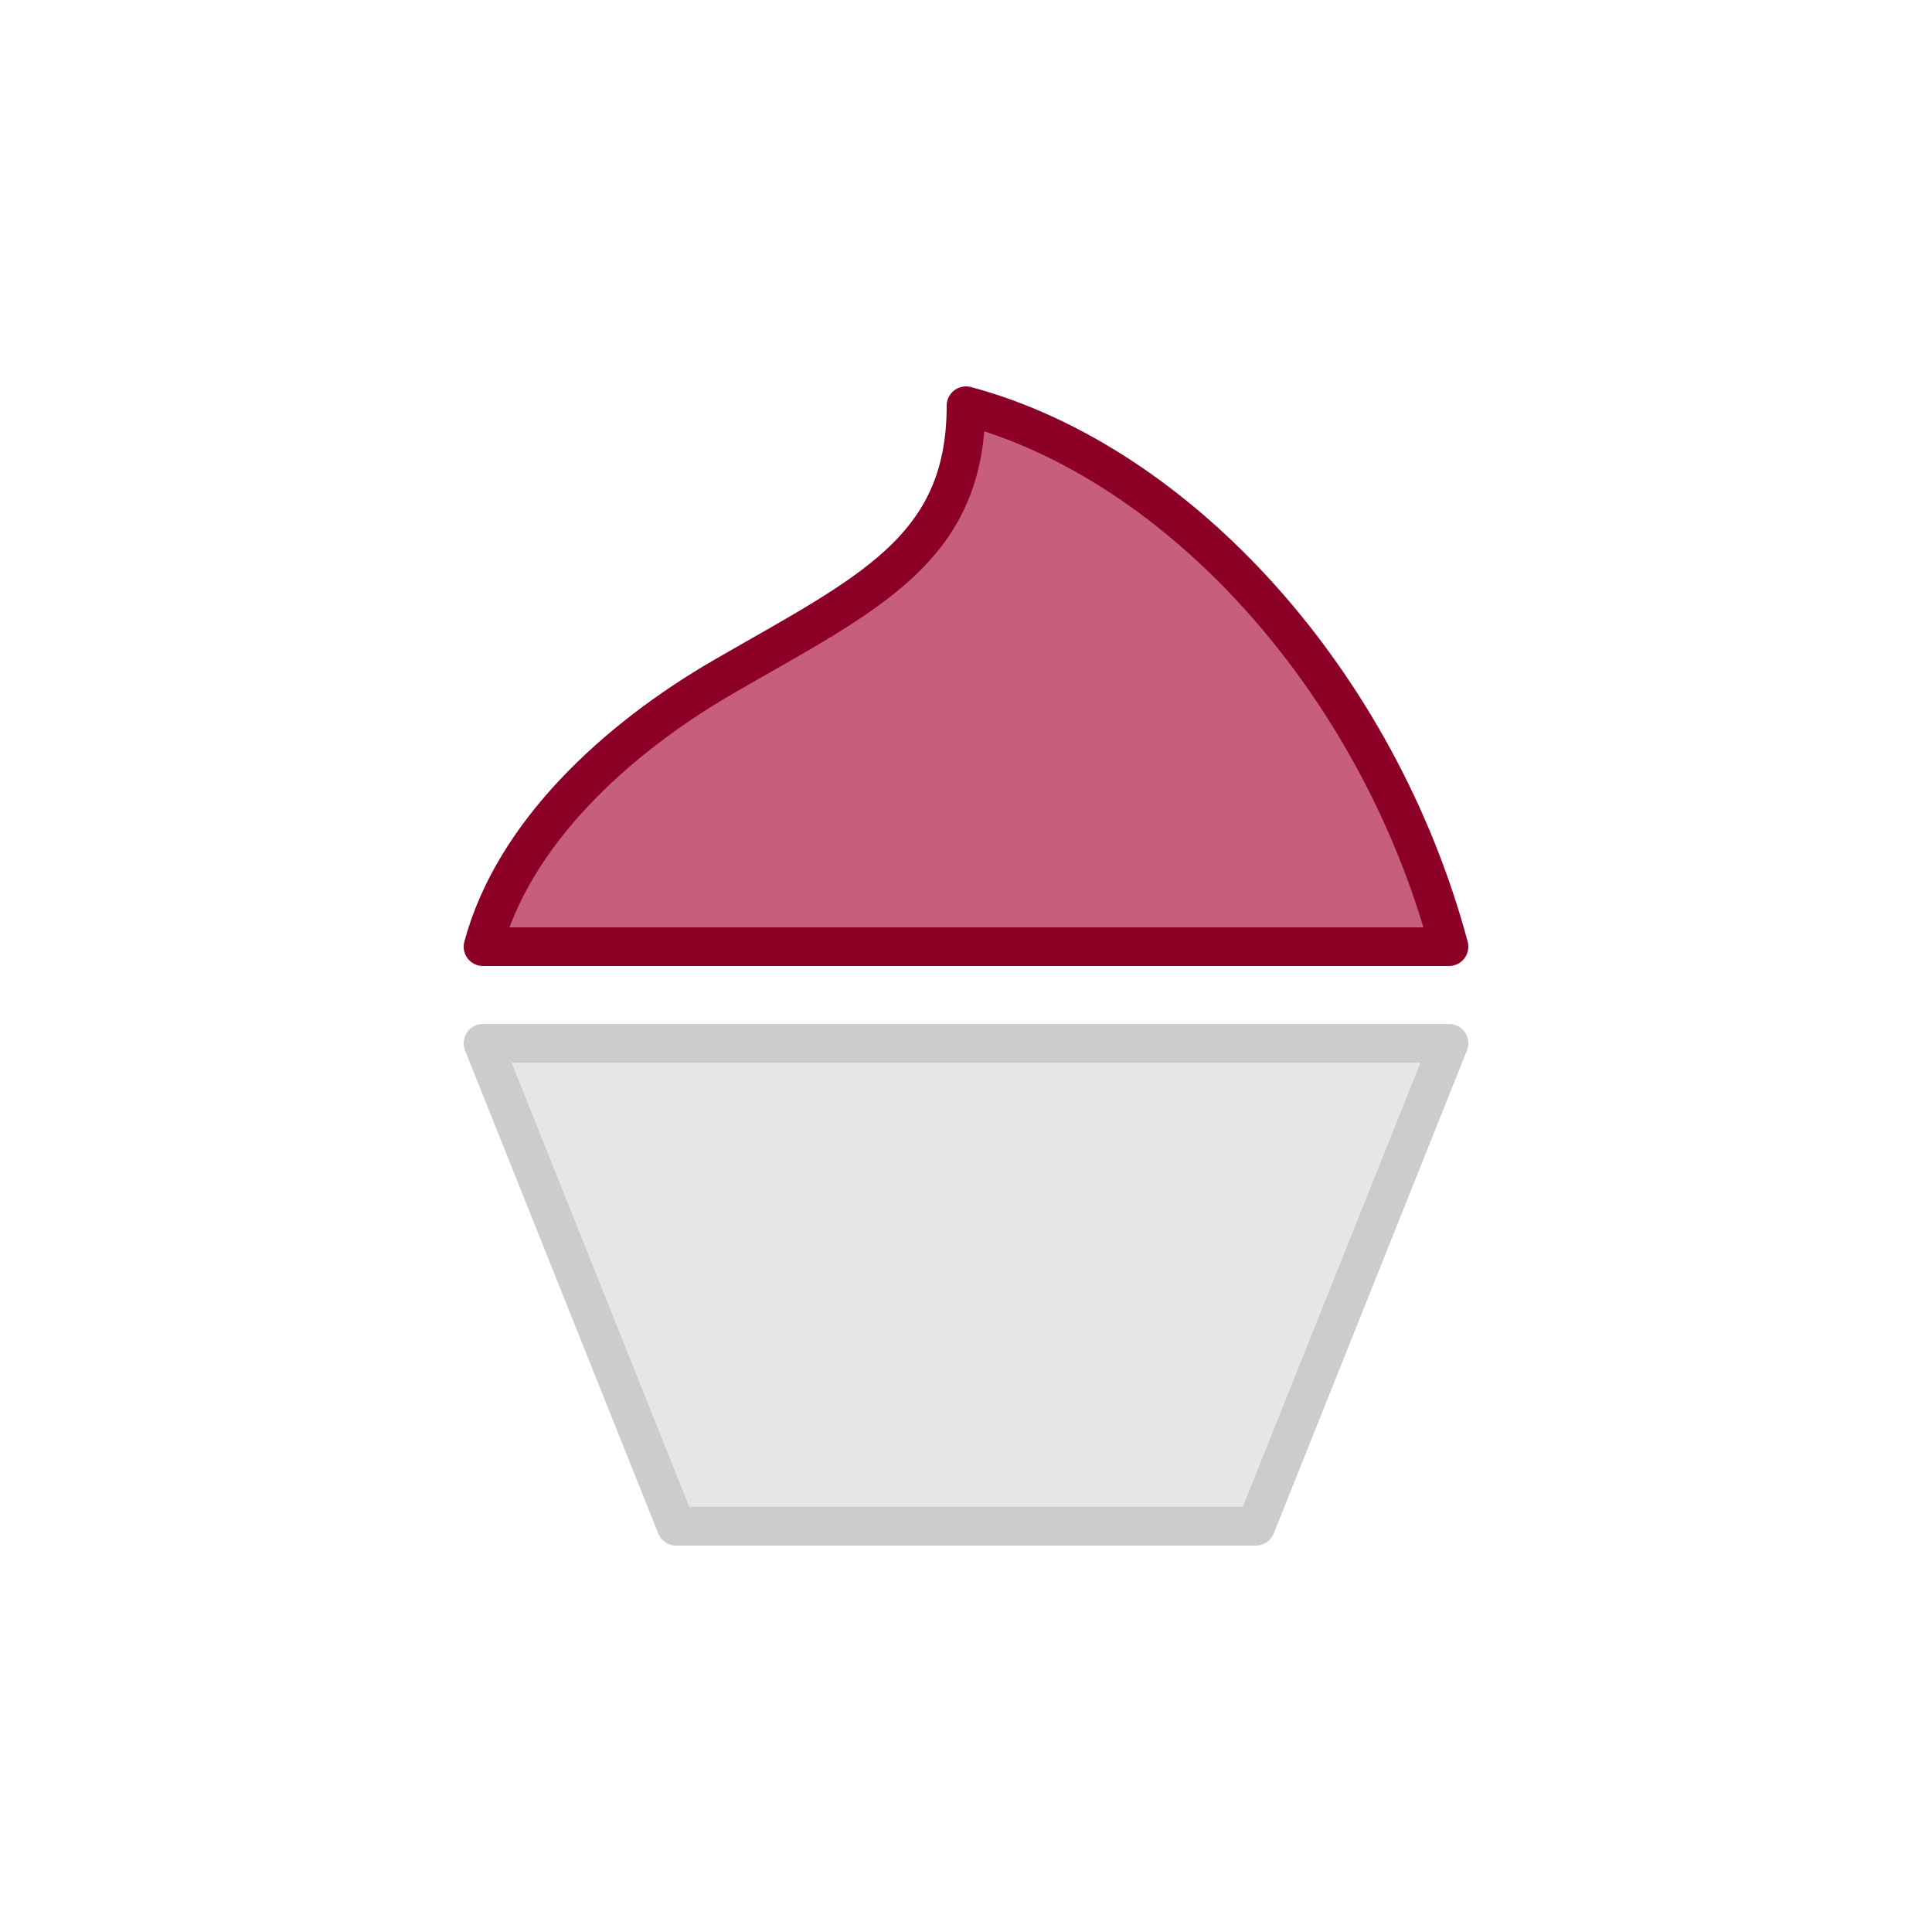
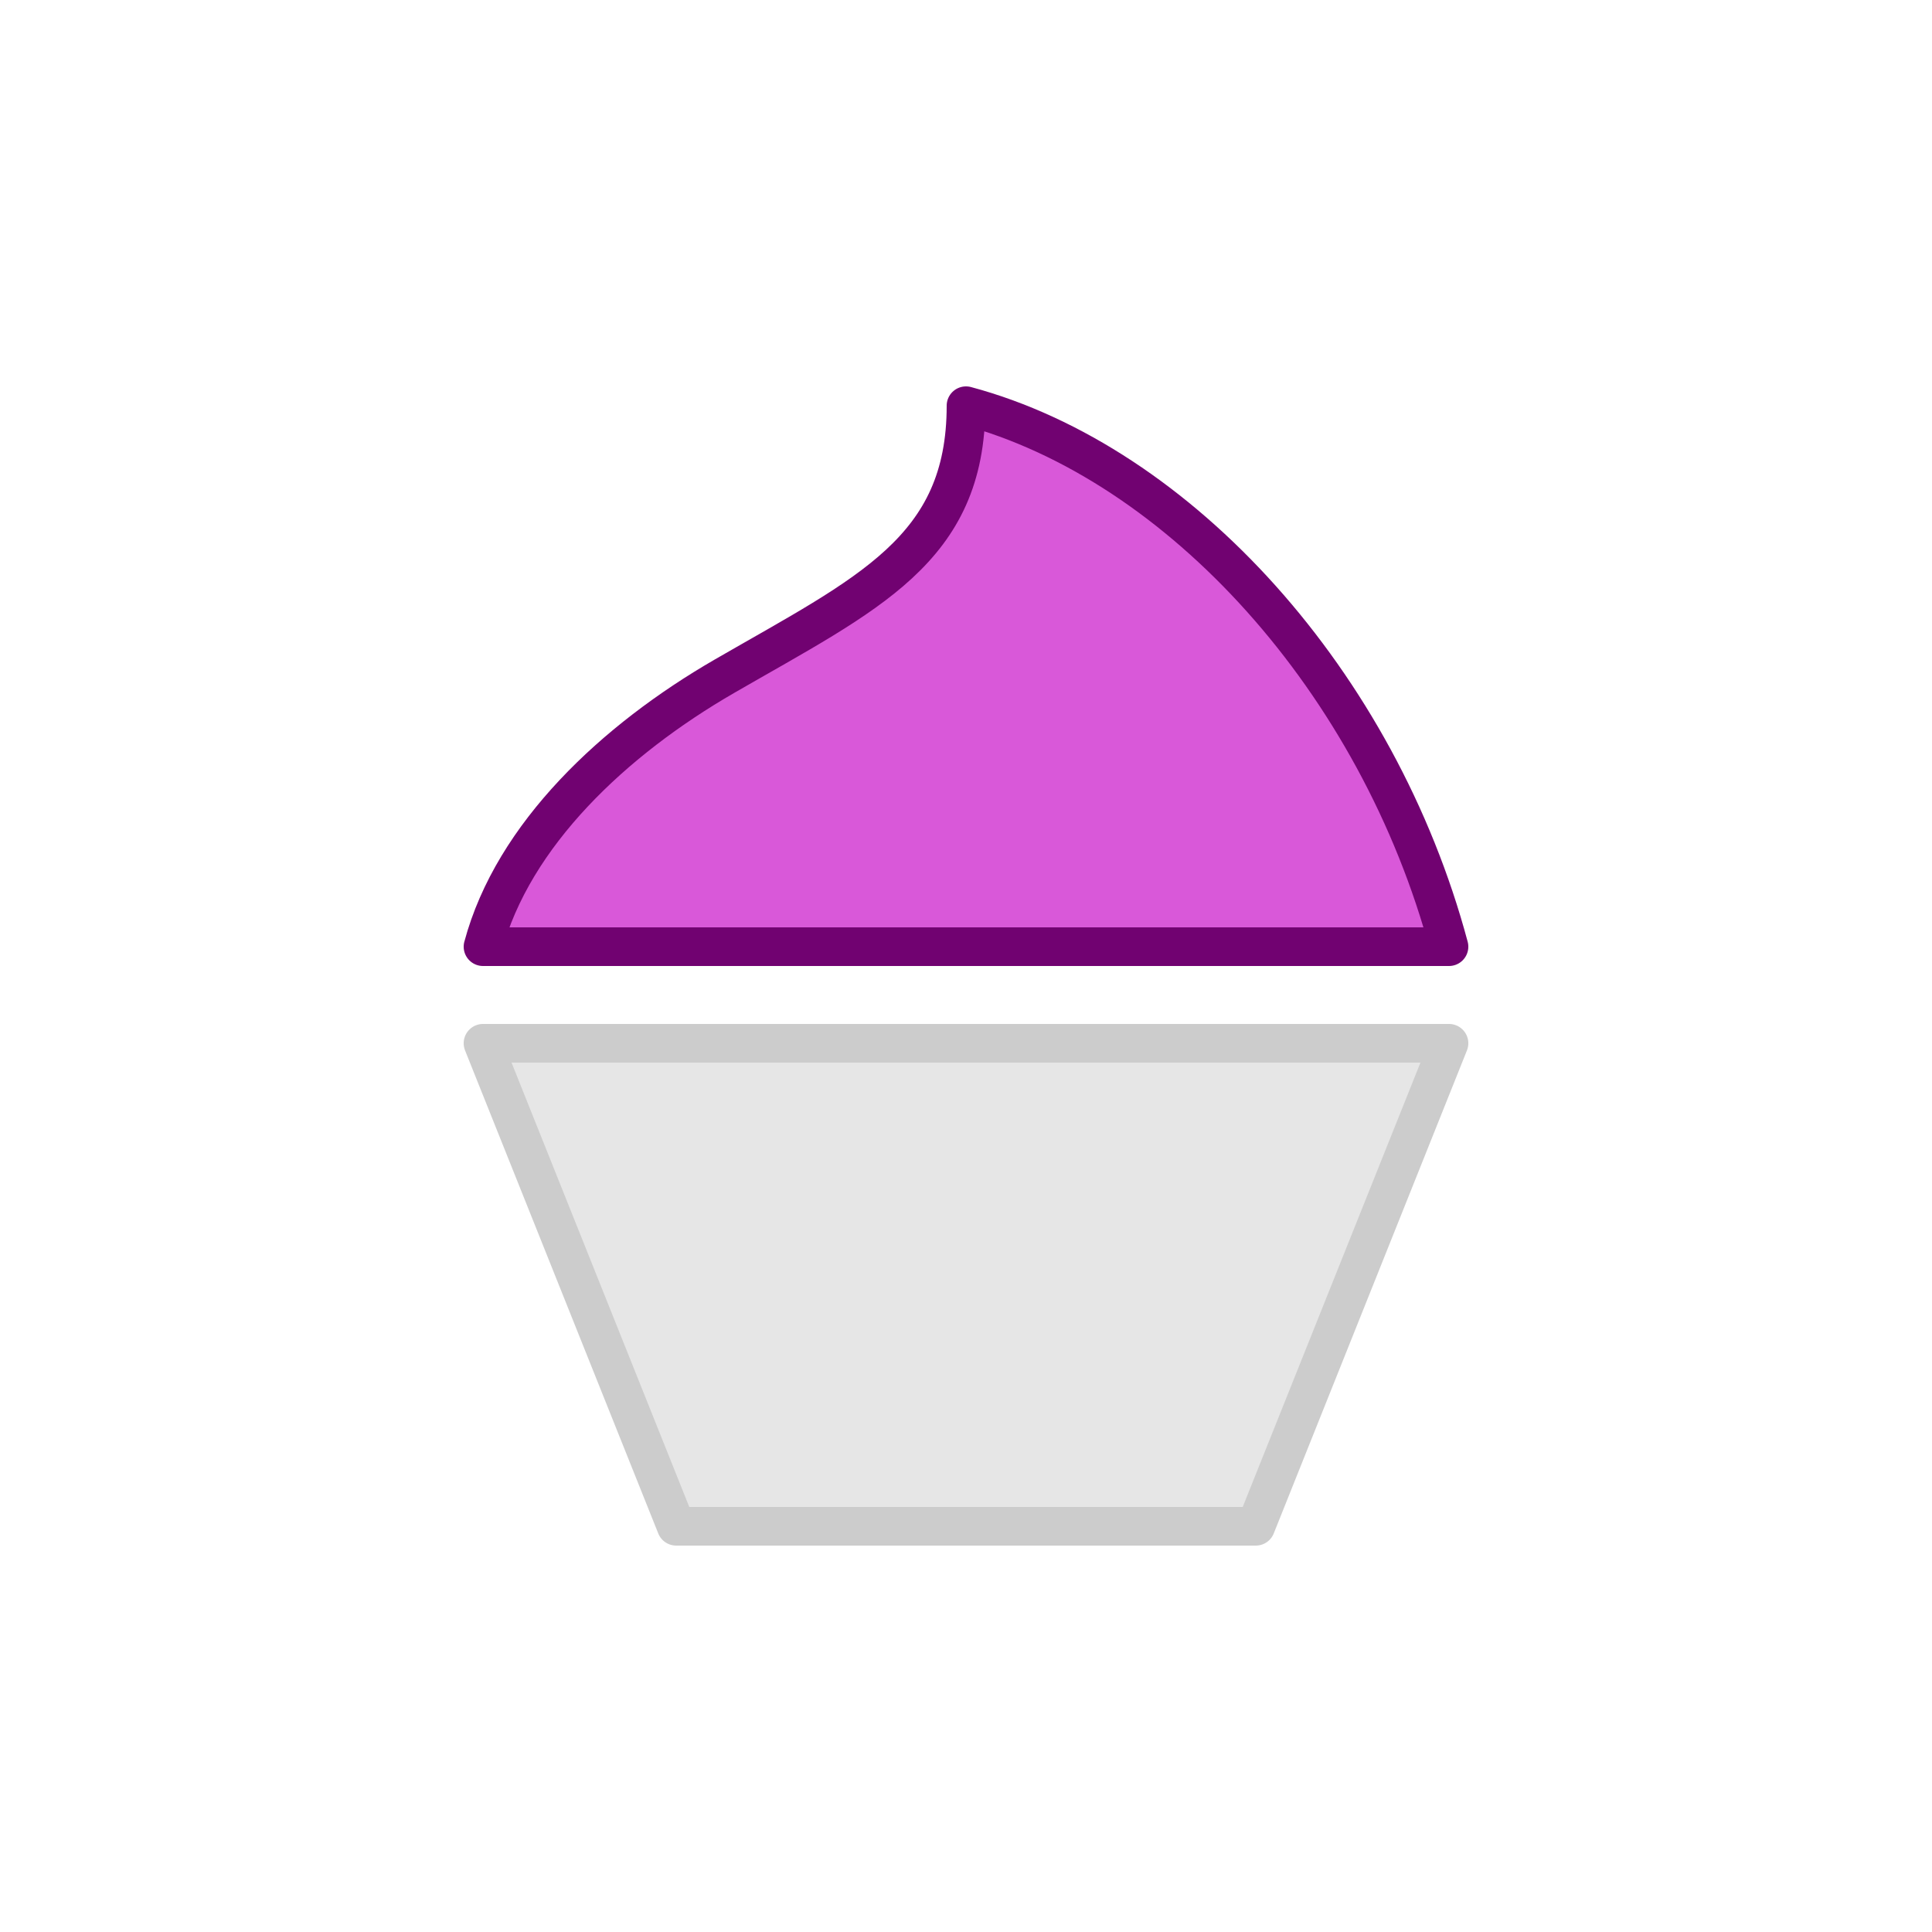
<svg xmlns="http://www.w3.org/2000/svg" width="500" height="500" viewBox="0 0 132.292 132.292" version="1.1" id="svg8">
  <defs id="defs2" />
  <g id="layer1">
    <rect style="fill:#ffffff;fill-opacity:1;stroke:none;stroke-width:2.247;stroke-linecap:round" id="rect834" width="132.292" height="132.292" x="0" y="0" />
  </g>
  <g id="layer2">
    <path d="M 33.073,71.437 H 99.219 L 85.99,104.51 H 46.302 Z" style="fill:#e6e6e6;fill-opacity:1;stroke:#cccccc;stroke-width:2.646;stroke-linecap:round;stroke-opacity:1;stroke-linejoin:round" id="rect836" />
-     <path style="fill:#c75e7c;fill-opacity:1;stroke:#8c0028;stroke-width:2.646;stroke-linecap:butt;stroke-linejoin:round;stroke-opacity:1" d="M 33.073,64.823 H 99.219 C 94.371,46.73 80.8,31.708 66.146,27.781 c 0,9.881 -6.718,12.852 -16.536,18.521 -7.536,4.351 -14.478,10.84 -16.536,18.521 z" id="path854" />
+     <path style="fill:#d958d9;fill-opacity:1;stroke:#710271;stroke-width:2.646;stroke-linecap:butt;stroke-linejoin:round;stroke-opacity:1" d="M 33.073,64.823 H 99.219 C 94.371,46.73 80.8,31.708 66.146,27.781 c 0,9.881 -6.718,12.852 -16.536,18.521 -7.536,4.351 -14.478,10.84 -16.536,18.521 z" id="path854" />
  </g>
</svg>
